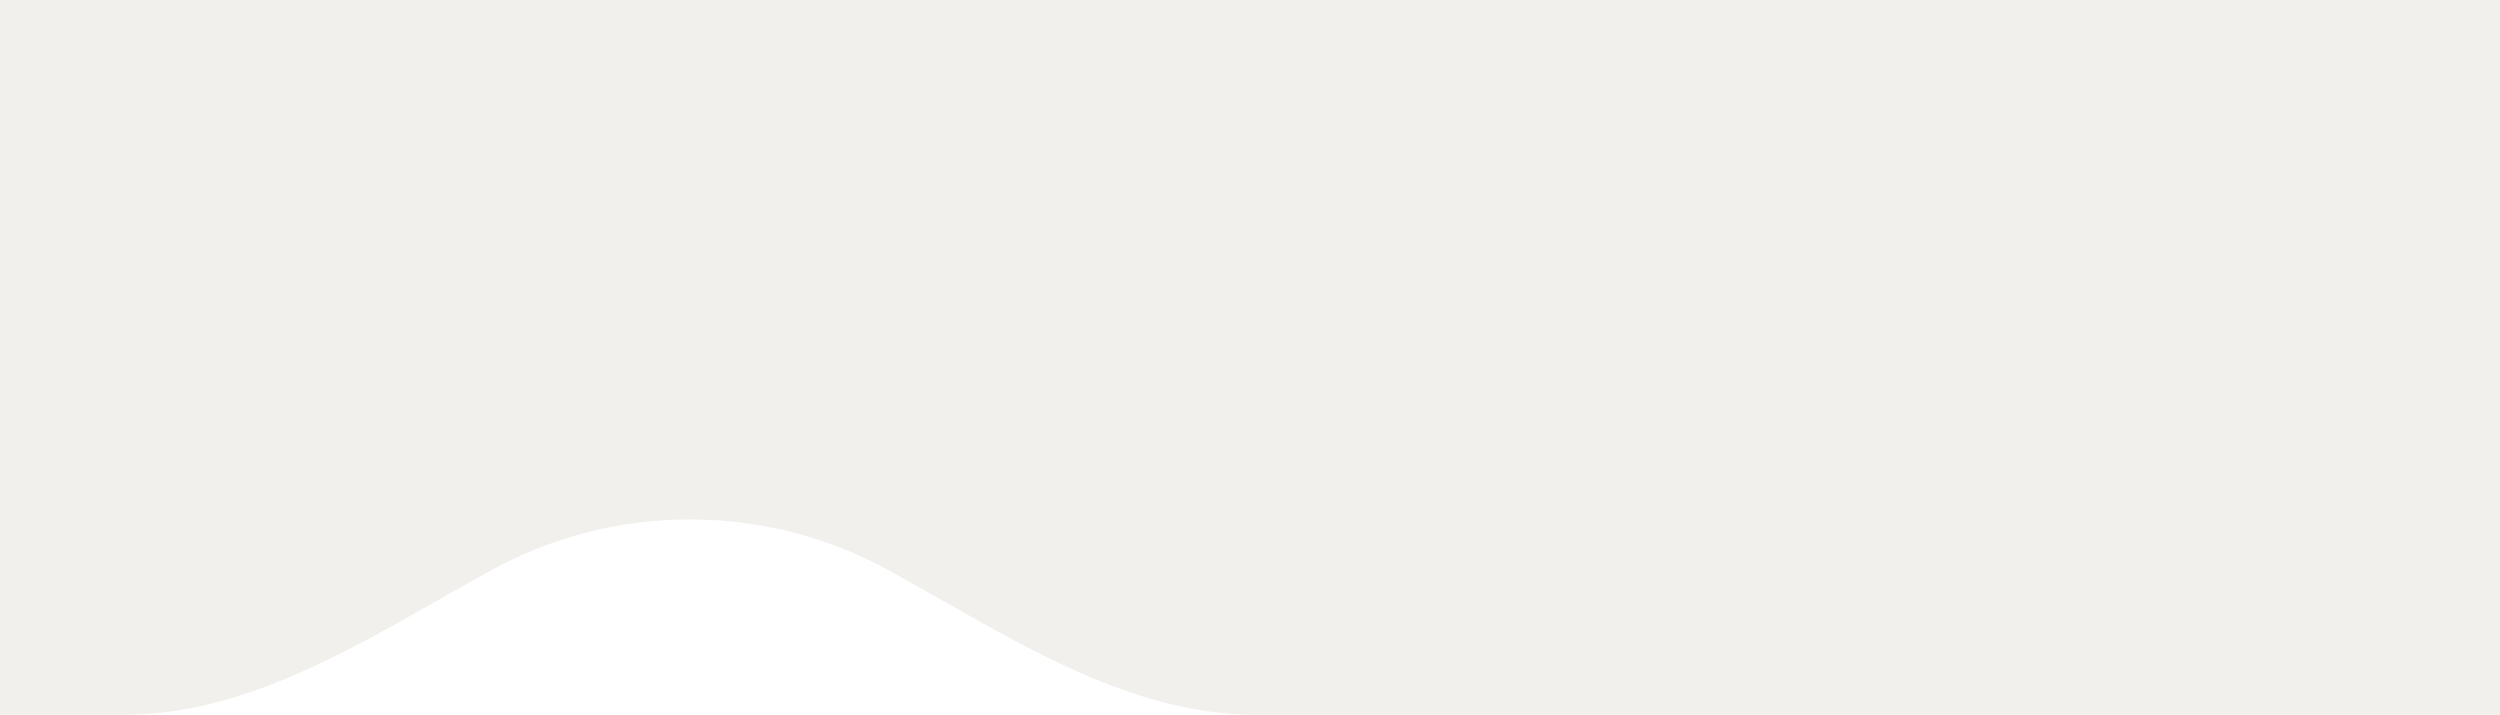
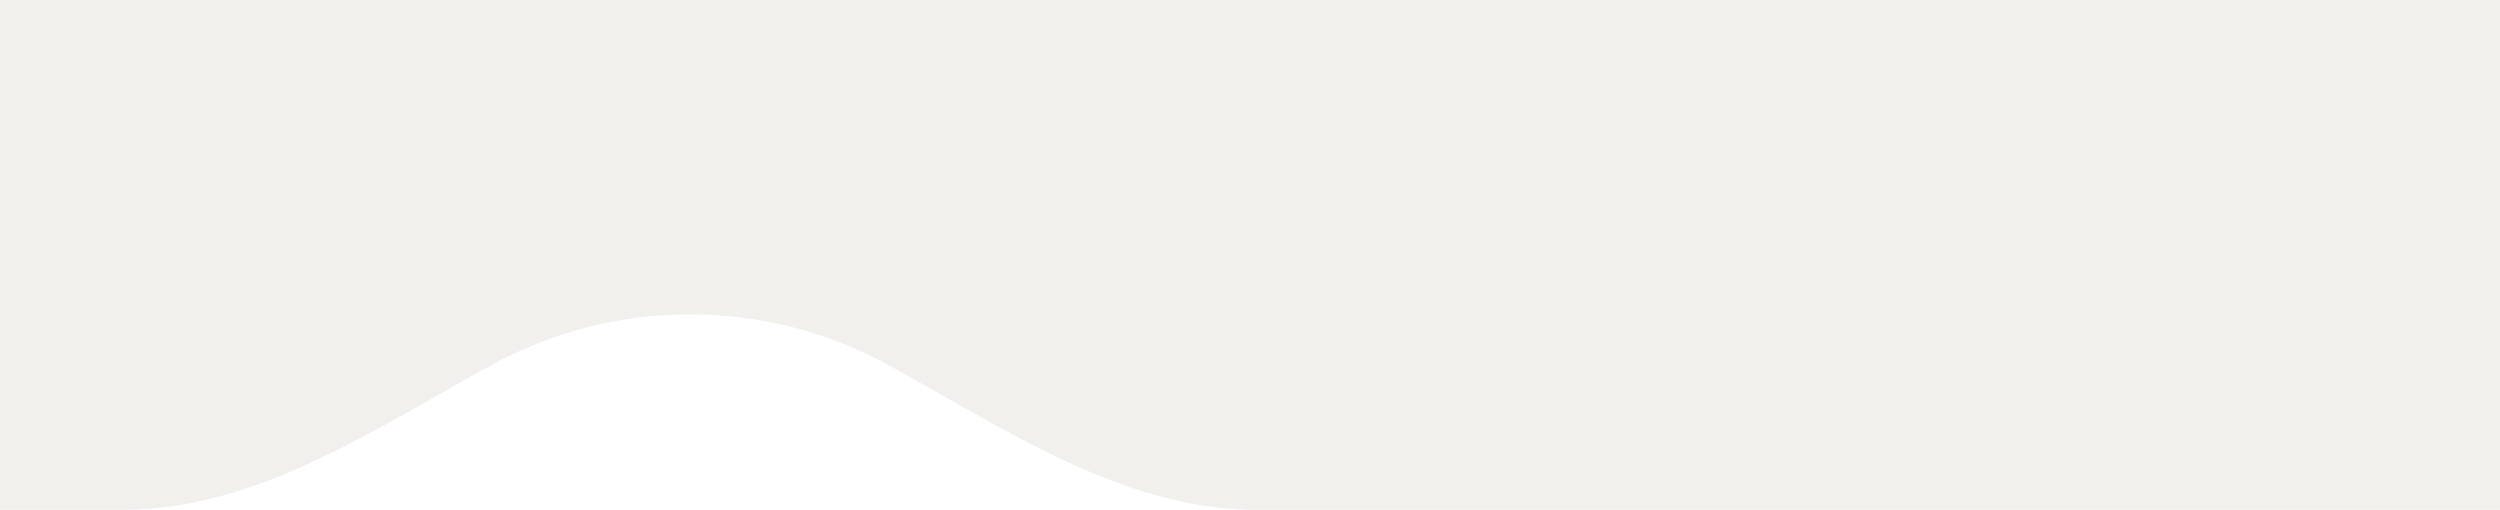
- <svg xmlns="http://www.w3.org/2000/svg" width="1280" height="366" viewBox="0 0 1280 366" fill="none">
-   <path fill-rule="evenodd" clip-rule="evenodd" d="M0 0V366H64V0L0 0Z" fill="#F1F0EC" />
-   <path fill-rule="evenodd" clip-rule="evenodd" d="M64 0V366C121.559 365.701 173.634 336.079 224.456 307.171L224.456 307.171C233.445 302.058 242.395 296.967 251.329 292.065C281.697 275.401 316.393 265.953 353.24 265.953C390.087 265.953 424.783 275.401 455.151 292.065C464.083 296.966 473.032 302.056 482.02 307.169L482.024 307.171C532.115 335.663 583.423 364.849 640 365.969V0H64Z" fill="#F1F0EC" />
-   <path fill-rule="evenodd" clip-rule="evenodd" d="M640 0V366H1280V0H640Z" fill="#F1F0EC" />
+ <svg xmlns="http://www.w3.org/2000/svg" width="1280" height="261" viewBox="0 0 1280 261" fill="none">
+   <path fill-rule="evenodd" clip-rule="evenodd" d="M0 0V261H64V260.999C121.559 260.7 173.634 231.079 224.456 202.171L224.456 202.17C233.445 197.057 242.395 191.966 251.329 187.064C281.697 170.4 316.393 160.952 353.24 160.952C390.087 160.952 424.783 170.4 455.151 187.064C464.083 191.966 473.032 197.056 482.02 202.168L482.024 202.17C532.115 230.663 583.423 259.848 640 260.968V261H1280V0H0Z" fill="#F1F0EC" />
</svg>
